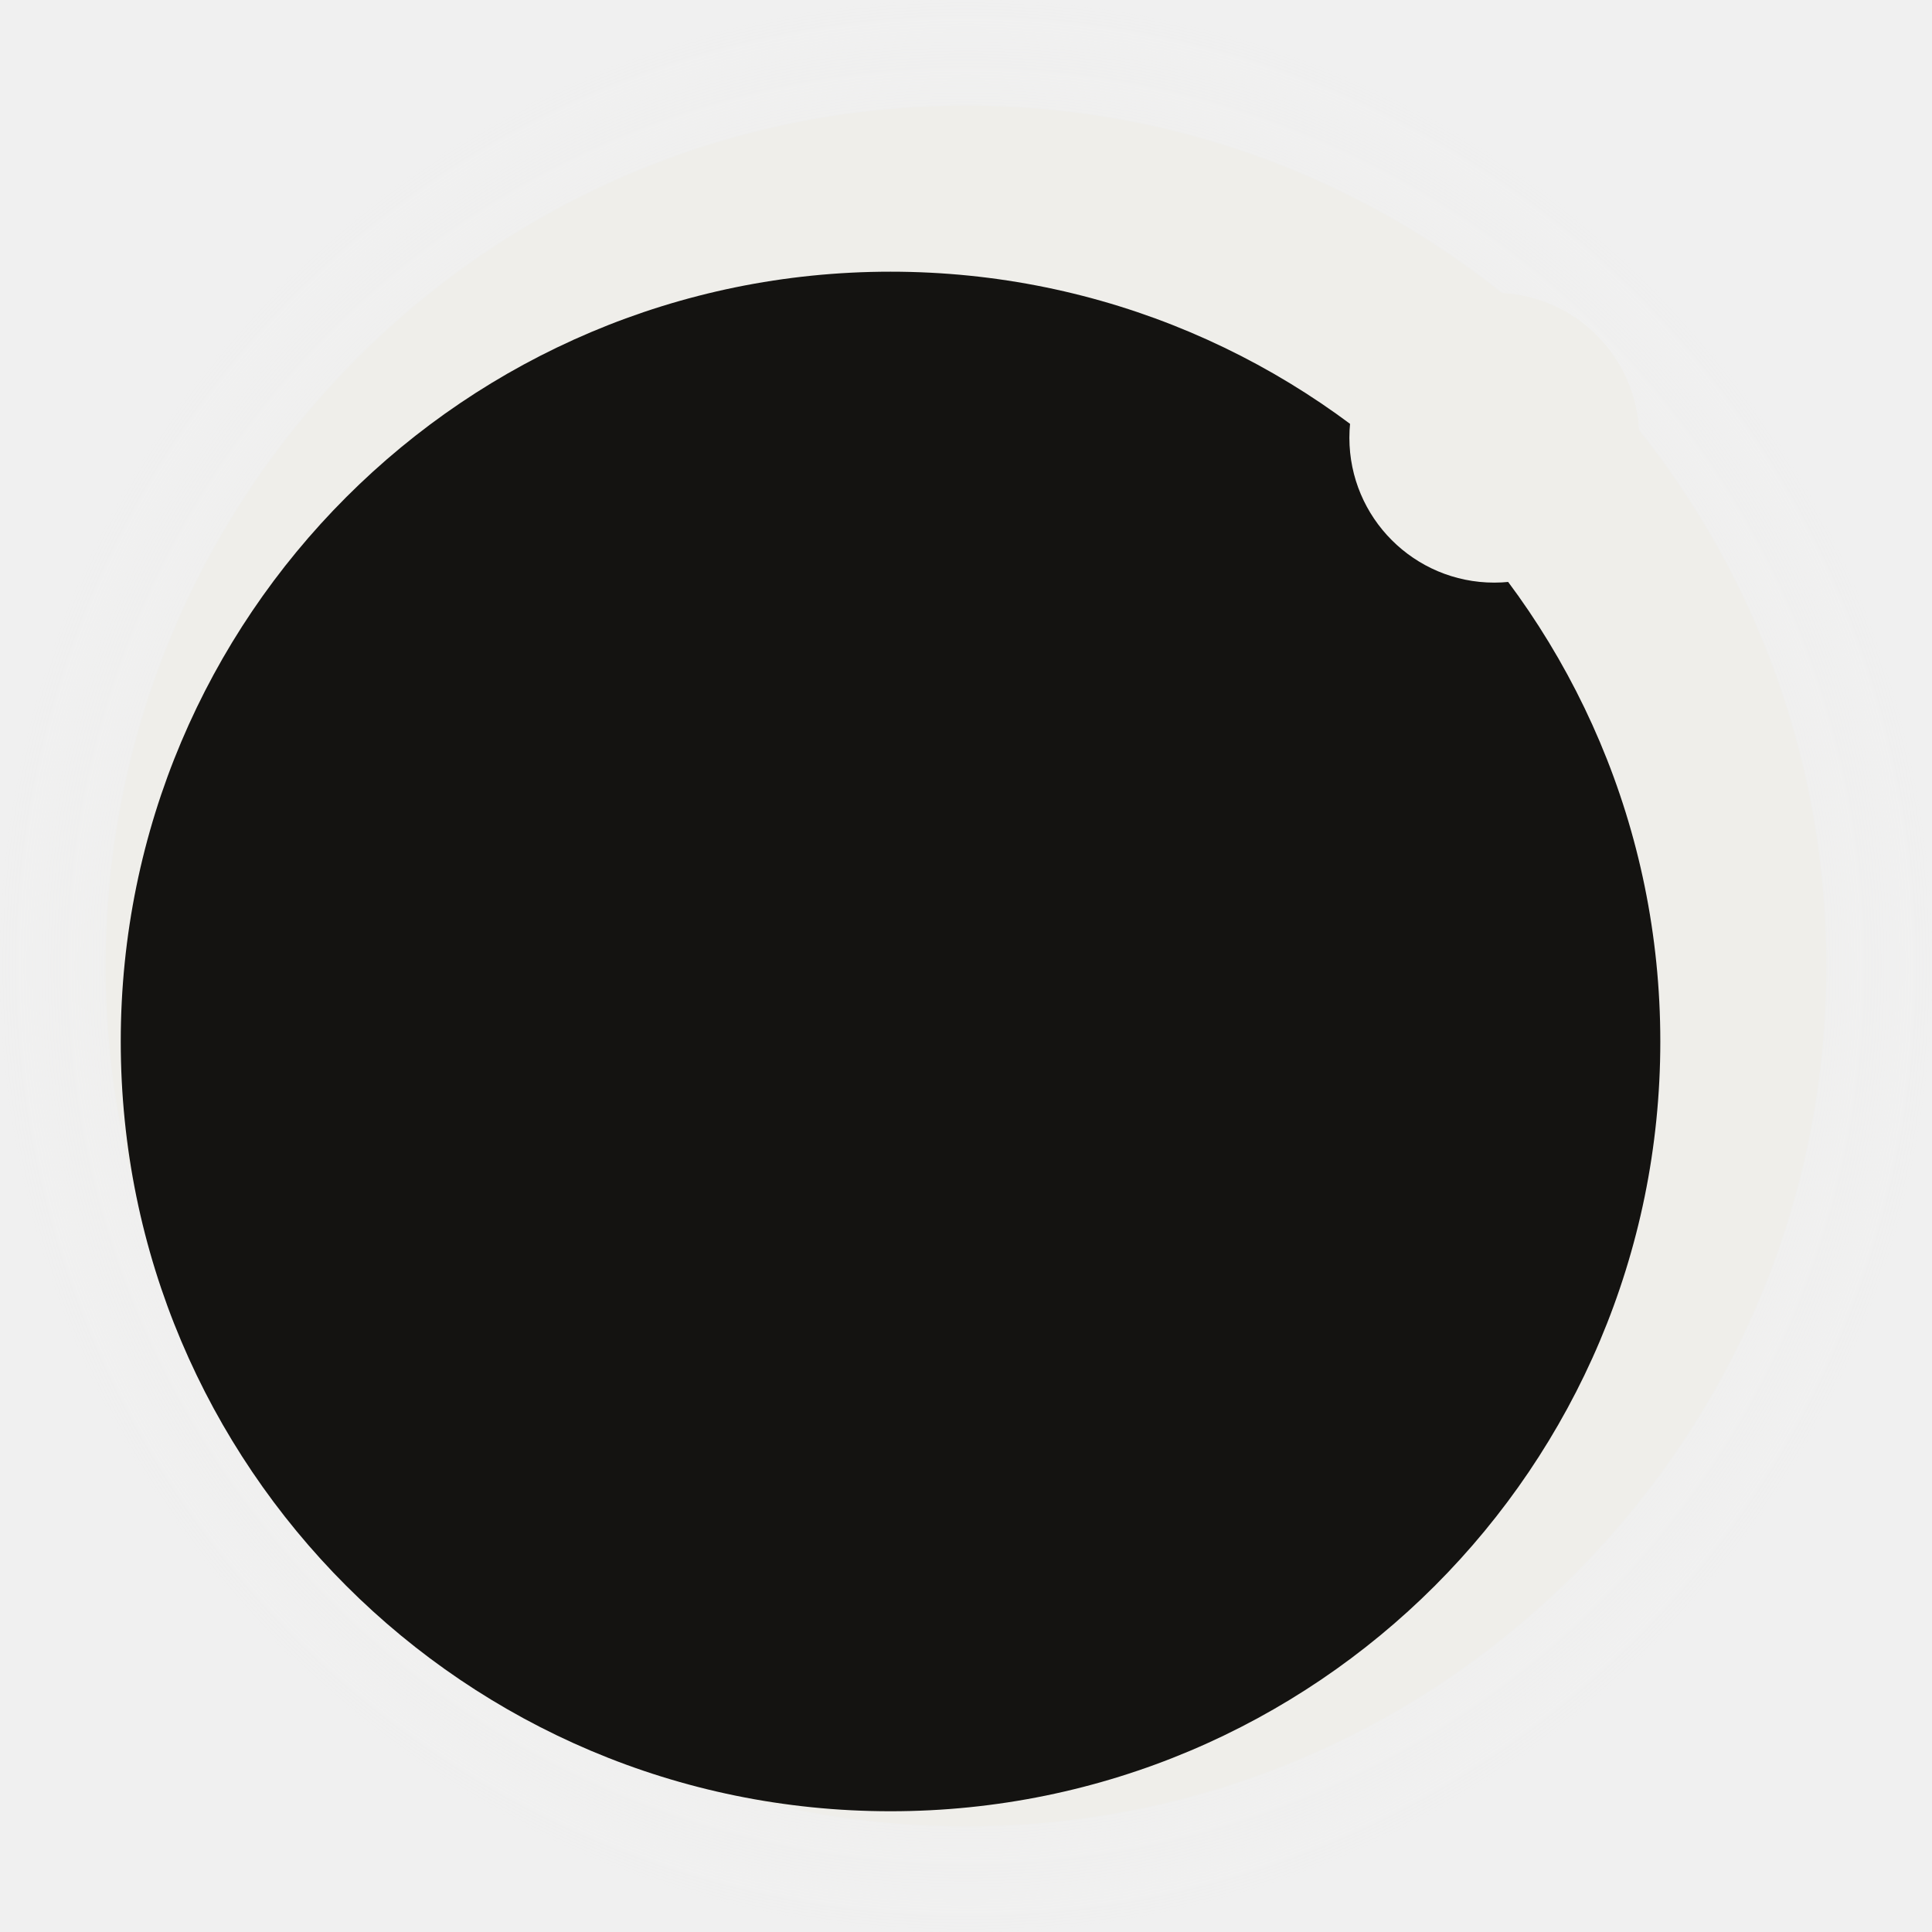
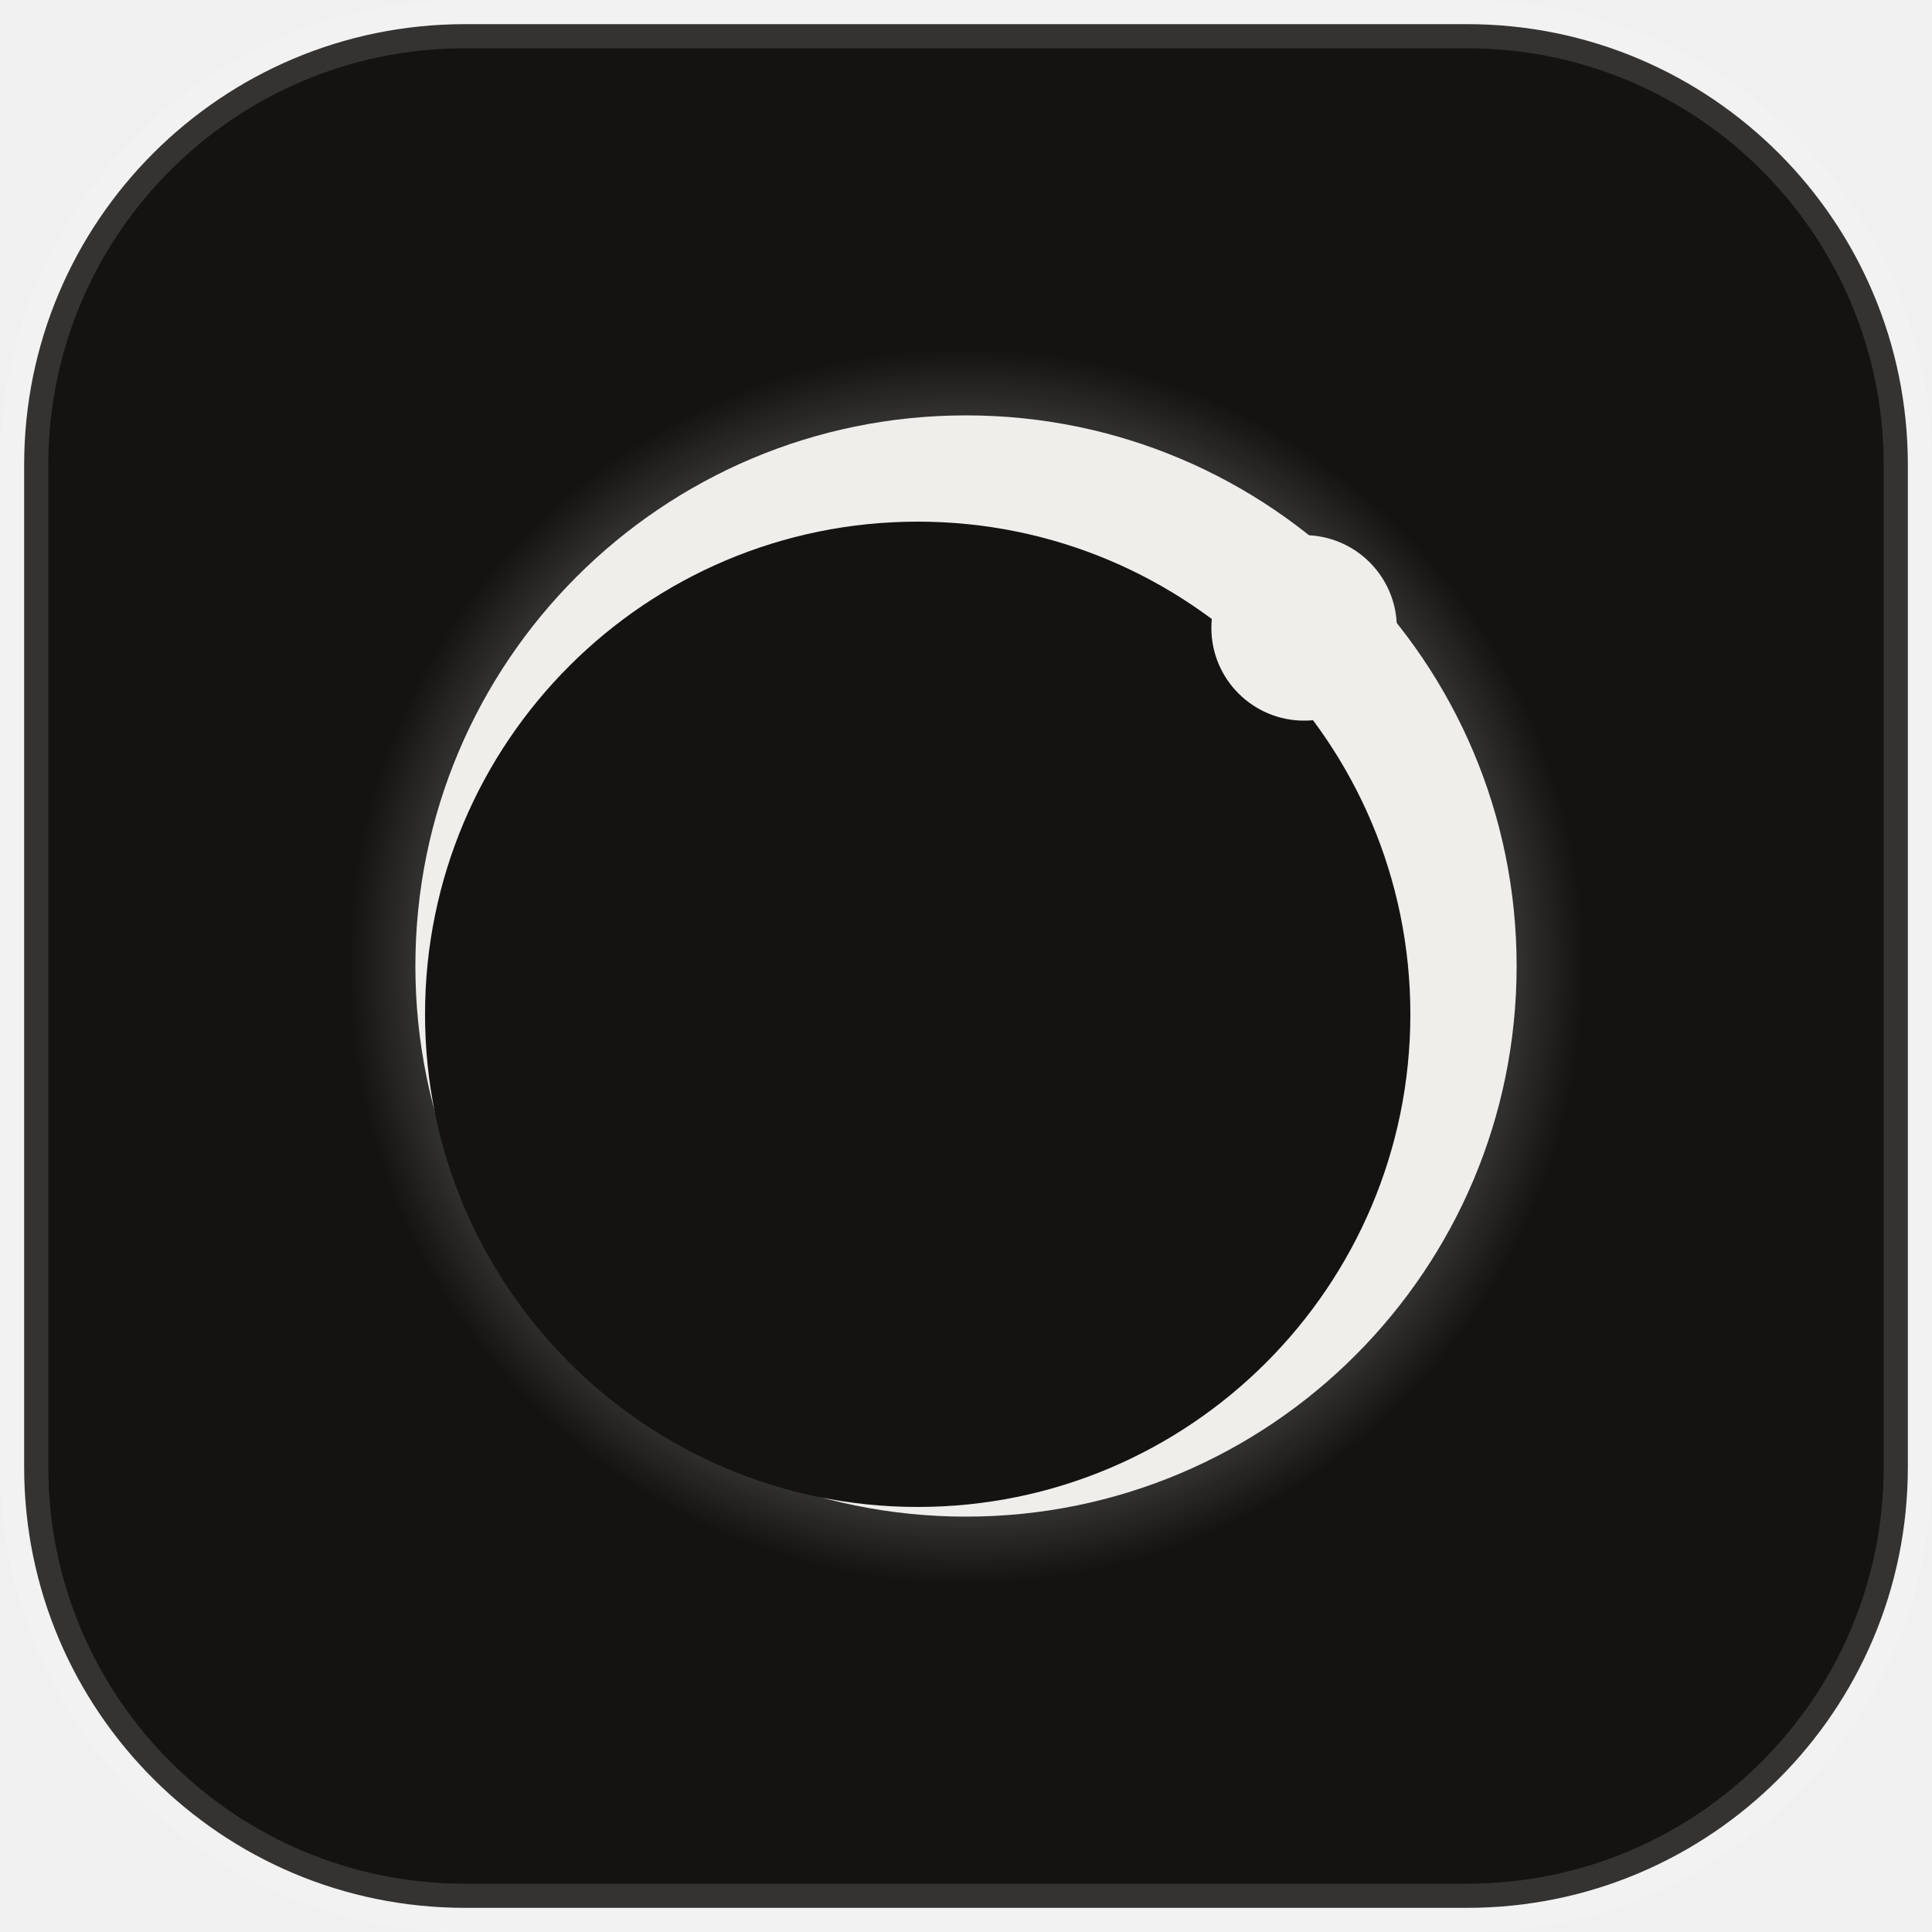
<svg xmlns="http://www.w3.org/2000/svg" viewBox="0 0 64 64" width="64" height="64">
  <defs>
    <radialGradient id="atum-halo">
      <stop offset="58%" stop-color="#EFEEEA" stop-opacity="0" />
      <stop offset="78%" stop-color="#EFEEEA" stop-opacity=".28" />
      <stop offset="100%" stop-color="#EFEEEA" stop-opacity="0" />
    </radialGradient>
  </defs>
-   <circle cx="32" cy="32" r="32" fill="url(#atum-halo)" />
-   <circle cx="32" cy="32" r="28.5" fill="#EFEEEA" />
-   <circle cx="29.5" cy="34.5" r="25.5" fill="#141311" />
-   <circle cx="49.5" cy="14.5" r="4.8" fill="#EFEEEA" />
+   <rect x="0.8" y="0.8" width="62.4" height="62.4" rx="14.6" fill="#141311" stroke="#FFFFFF" stroke-opacity=".14" stroke-width="1.6" />
+   <g transform="translate(11.52 11.52) scale(0.64)">
+     <circle cx="32" cy="32" r="32" fill="url(#atum-halo)" />
+     <circle cx="32" cy="32" r="28.5" fill="#EFEEEA" />
+     <circle cx="29.5" cy="34.5" r="25.5" fill="#141311" />
+     <circle cx="49.5" cy="14.5" r="4.8" fill="#EFEEEA" />
+   </g>
</svg>
